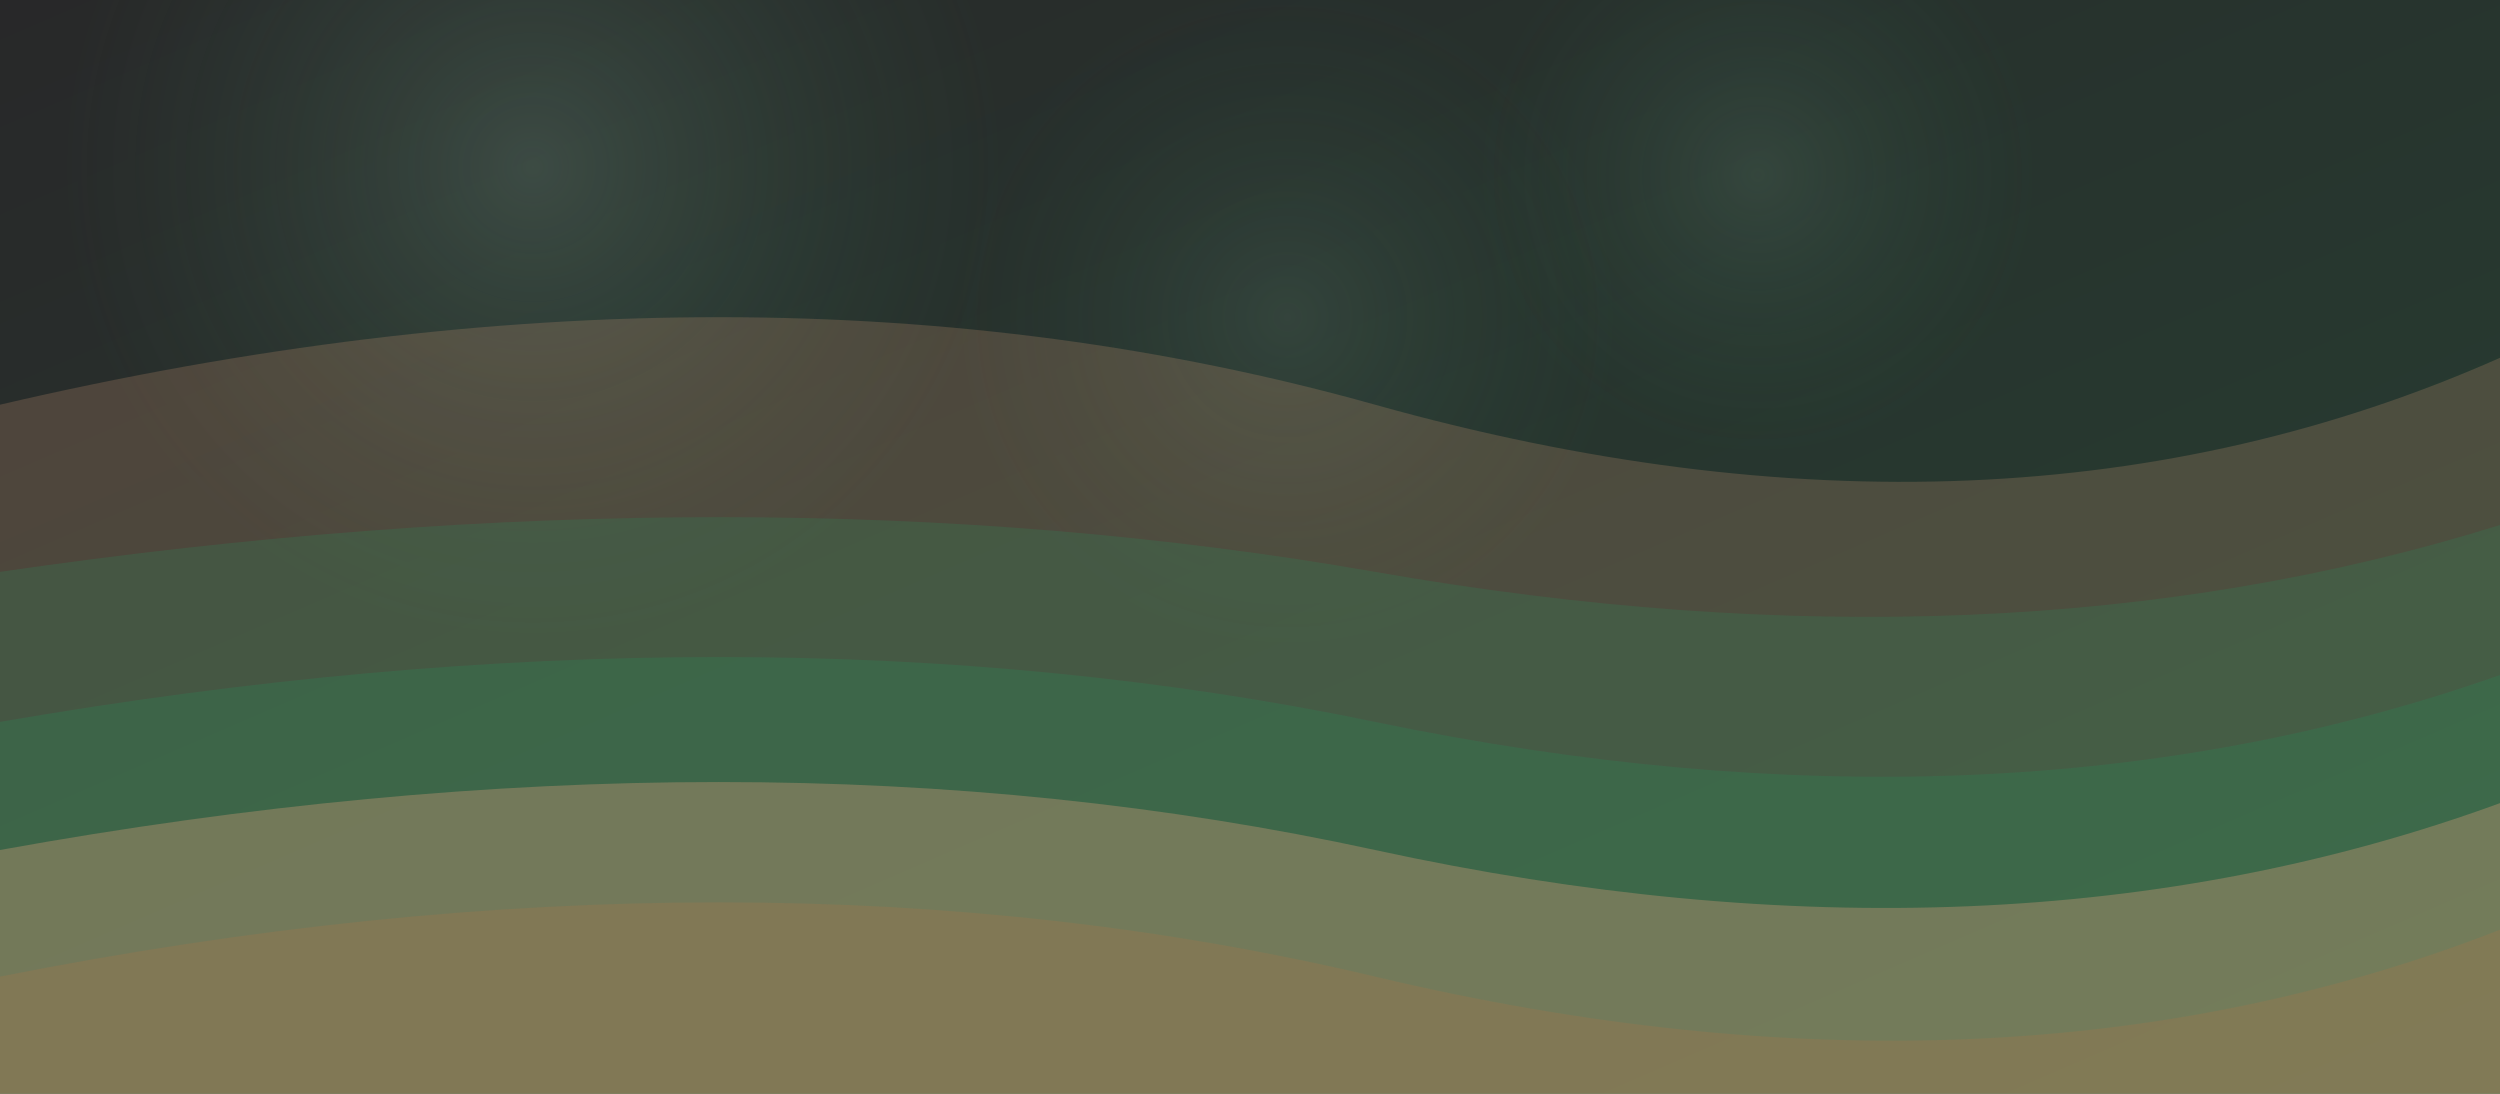
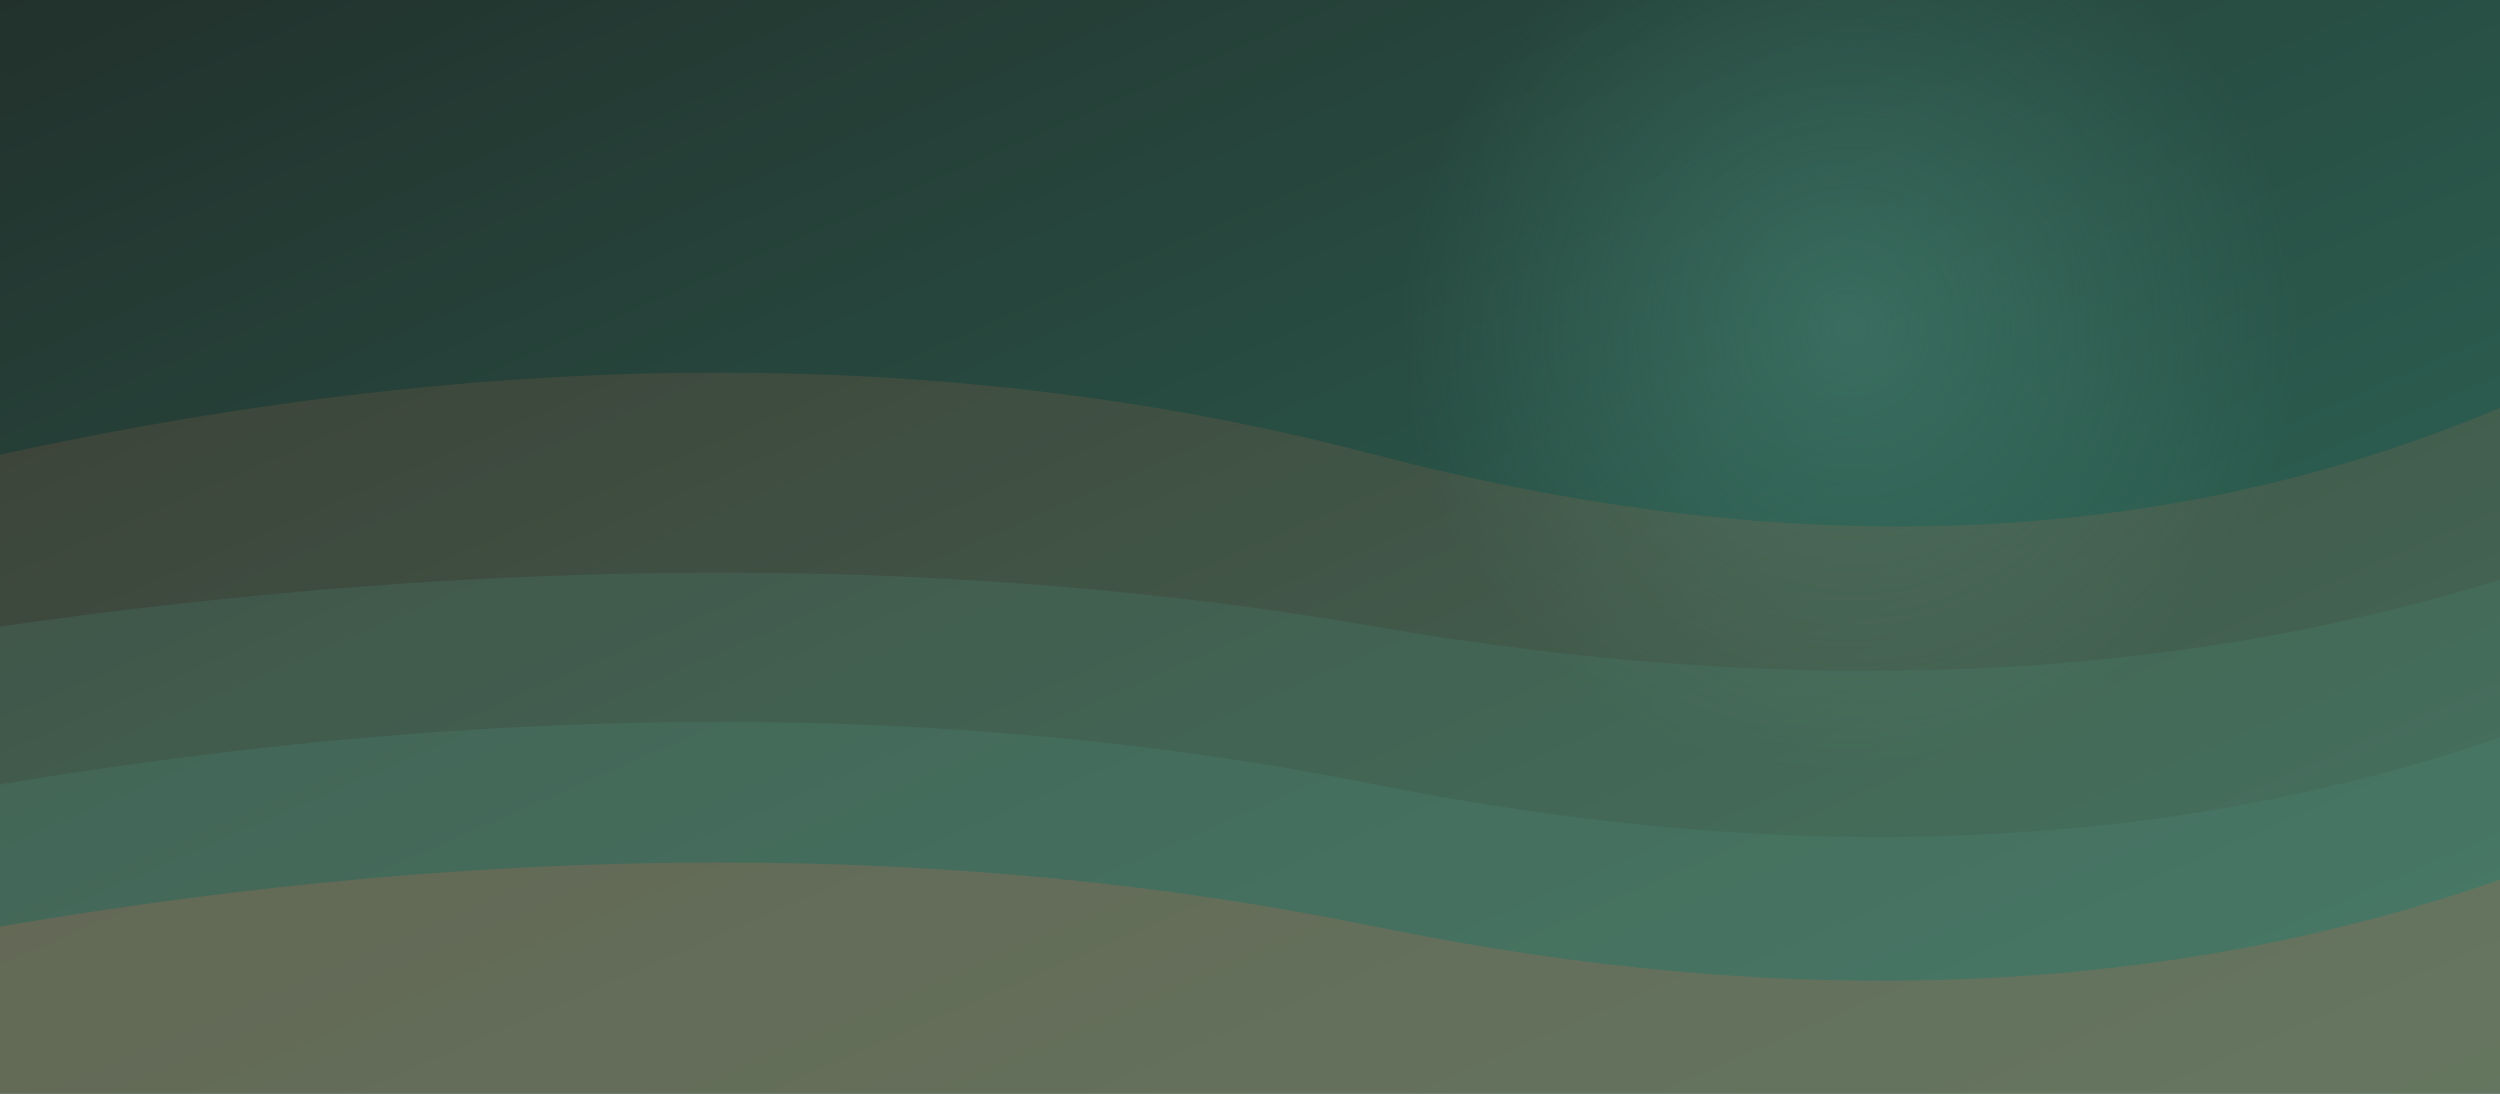
<svg xmlns="http://www.w3.org/2000/svg" viewBox="0 0 1600 700" width="1600" height="700">
  <defs>
    <linearGradient id="g1" x1="0" y1="0" x2="1" y2="1">
-       <stop offset="0" stop-color="#282829" />
-       <stop offset="1" stop-color="#264133" />
+       <stop offset="0" stop-color="#22312c" />
+       <stop offset="1" stop-color="#2f6f5e" />
    </linearGradient>
    <radialGradient id="g2">
-       <stop offset="0" stop-color="#82b198" />
-       <stop offset="1" stop-color="#2F7D53" stop-opacity="0" />
+       <stop offset="0" stop-color="#4a8a78" stop-opacity="0.5" />
+       <stop offset="1" stop-color="#4a8a78" stop-opacity="0" />
    </radialGradient>
  </defs>
  <rect width="1600" height="700" fill="url(#g1)" />
-   <circle cx="1125" cy="112" r="181" fill="url(#g2)" opacity="0.15" />
-   <circle cx="824" cy="203" r="213" fill="url(#g2)" opacity="0.14" />
-   <circle cx="341" cy="107" r="304" fill="url(#g2)" opacity="0.23" />
-   <path d="M0 259 Q 480 147 880 259 T 1600 229 V 700 H0 Z" fill="#d49b77" opacity="0.22" />
-   <path d="M0 366 Q 480 296 880 366 T 1600 336 V 700 H0 Z" fill="#2F7D53" opacity="0.29" />
-   <path d="M0 462 Q 480 379 880 462 T 1600 432 V 700 H0 Z" fill="#2F7D53" opacity="0.34" />
-   <path d="M0 544 Q 480 457 880 544 T 1600 514 V 700 H0 Z" fill="#d49b77" opacity="0.36" />
-   <path d="M0 625 Q 480 530 880 625 T 1600 595 V 700 H0 Z" fill="#C2703D" opacity="0.17" />
+   <circle cx="1184" cy="210" r="289" fill="url(#g2)" />
+   <path d="M0 291 Q 480 186 880 291 T 1600 261 V 700 H0 Z" fill="#c06a4a" opacity="0.16" />
+   <path d="M0 401 Q 480 332 880 401 T 1600 371 V 700 H0 Z" fill="#4a8a78" opacity="0.21" />
+   <path d="M0 502 Q 480 422 880 502 T 1600 472 V 700 H0 Z" fill="#4a8a78" opacity="0.24" />
+   <path d="M0 593 Q 480 511 880 593 T 1600 563 V 700 H0 Z" fill="#c06a4a" opacity="0.25" />
</svg>
